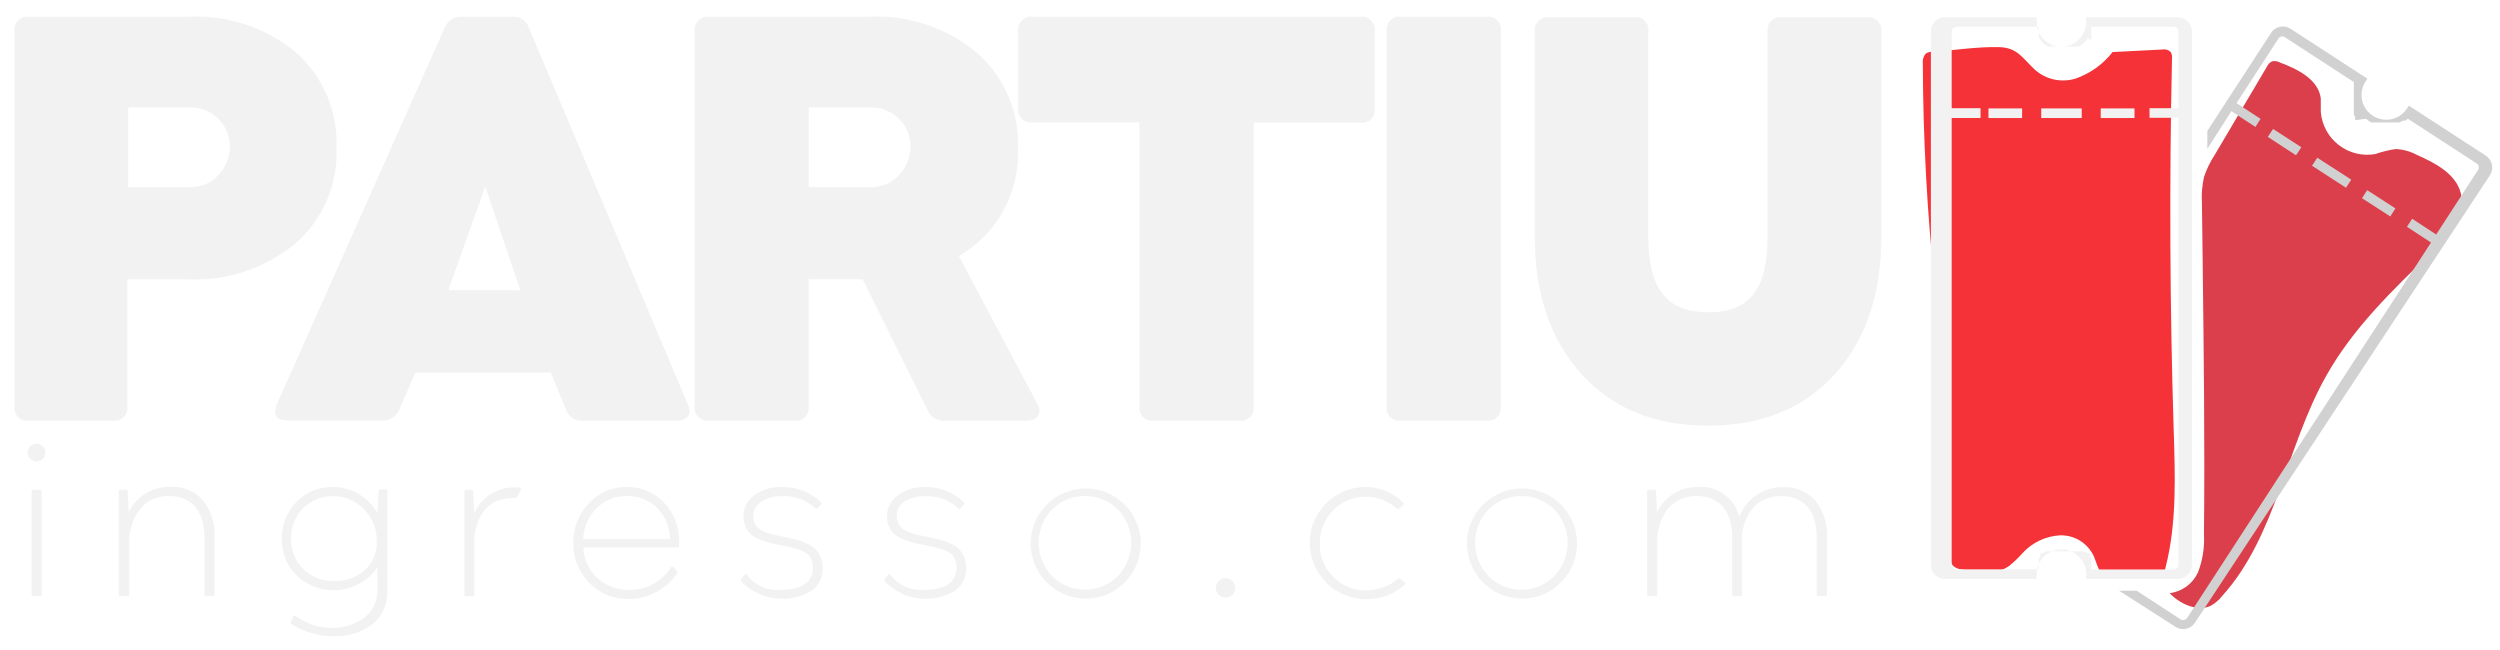
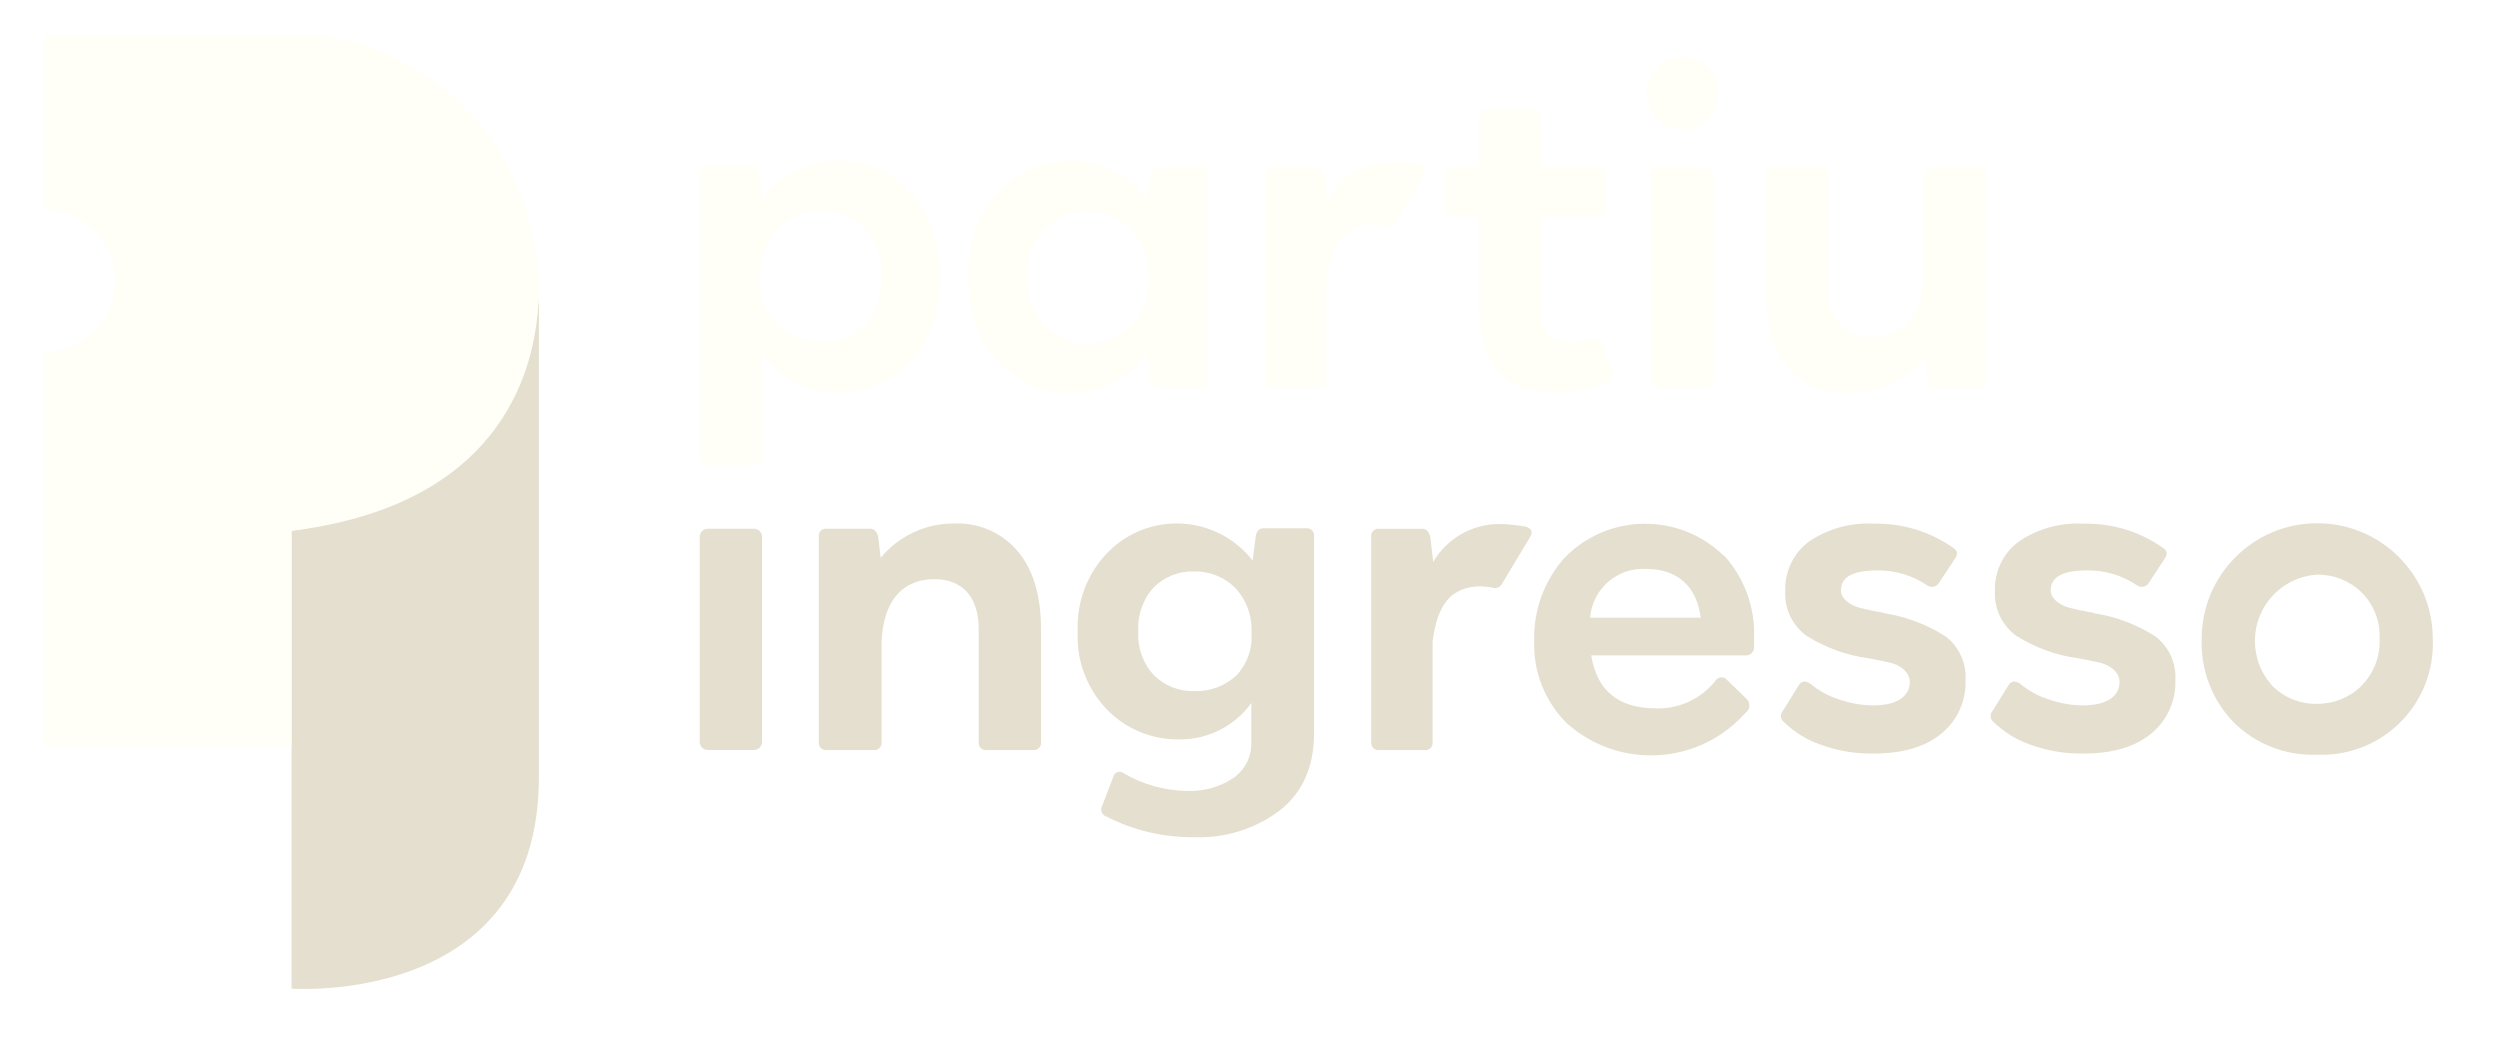
- <svg xmlns="http://www.w3.org/2000/svg" viewBox="0 0 208 54">
+ <svg xmlns="http://www.w3.org/2000/svg" id="Camada_2" data-name="Camada 2" viewBox="0 0 283 119">
  <defs>
-     <style>.cls-1{fill:#db3f4b;}.cls-2{fill:#f53237;}.cls-3{fill:#f2f2f2;}.cls-4{fill:#d1d1d1;}</style>
+     <style>.cls-1{fill:#e5dfcf;}.cls-2{fill:#fffff8;}</style>
  </defs>
-   <g id="Camada_3" data-name="Camada 3">
-     <path class="cls-1" d="M183.9,50.42a3.26,3.26,0,0,0,1-.85c4.5-5,5.3-12.37,8.62-18.26,2.23-4,5.56-7.19,8.83-10.36,1.35-1.31,2.82-3,2.4-4.83-.39-1.65-2.12-2.55-3.68-3.24a4.11,4.11,0,0,0-1.75-.48,9.17,9.17,0,0,0-1.7.42,3.88,3.88,0,0,1-4.53-3.51c0-.37,0-.75,0-1.12-.2-1.59-1.93-2.44-3.42-3a.94.94,0,0,0-.63-.09.94.94,0,0,0-.44.46l-4.35,7.35a7.69,7.69,0,0,0-.88,1.83,7.69,7.69,0,0,0-.17,2.14l.06,4.74c.09,7.61.19,15.21.11,22.82a7.69,7.69,0,0,1-.5,3.19,3,3,0,0,1-2.35,1.72C181.27,50.18,182.77,50.93,183.9,50.42Z" />
-     <path class="cls-2" d="M160.8,4.3a1,1,0,0,0-.59.17,1.06,1.06,0,0,0-.23.81A182.43,182.43,0,0,0,161,24c.56,5.33,1.35,10.65,1.25,16a62.62,62.62,0,0,0,0,6.34,1.25,1.25,0,0,0,.22.71,1.18,1.18,0,0,0,.7.32c1.36.27,2.87.51,4-.29a9.33,9.33,0,0,0,1.14-1.1,4.57,4.57,0,0,1,3.09-1.44,3,3,0,0,1,2.81,1.75c.26.6.37,1.39,1,1.64a1.6,1.6,0,0,0,.69.07l3.41-.15a1,1,0,0,0,.62-.17,1,1,0,0,0,.26-.53c.93-3.7.78-7.58.66-11.4q-.48-15.43-.14-30.87a.88.88,0,0,0-.11-.56.8.8,0,0,0-.7-.2l-4.13.21a6.72,6.72,0,0,1-3,2.18,3.52,3.52,0,0,1-3.48-.72c-1.06-1-1.45-1.84-3-1.87C164.41,3.88,162.56,4.2,160.8,4.3Z" />
-   </g>
-   <g id="Camada_1" data-name="Camada 1">
-     <path class="cls-3" d="M15.66,1.39a13,13,0,0,1,9,3A10.1,10.1,0,0,1,28,12.34a10,10,0,0,1-3.4,7.9,13.11,13.11,0,0,1-9,3h-5V33.8A1.06,1.06,0,0,1,9.47,35H2.41a1.06,1.06,0,0,1-1.2-1.2V2.61a1.08,1.08,0,0,1,1.2-1.22Zm0,14.18a3.12,3.12,0,0,0,2.58-1.08,3.54,3.54,0,0,0,.89-2.3,3.3,3.3,0,0,0-.91-2.25,3.24,3.24,0,0,0-2.55-1h-5v6.63Z" />
-     <path class="cls-3" d="M57.22,33.62c.38.84,0,1.38-1,1.38H48.48a1.32,1.32,0,0,1-1.38-.91L45.83,31H34.56l-1.34,3.07a1.44,1.44,0,0,1-1.41.91H23.94c-1,0-1.24-.47-.89-1.38L37,2.3a1.44,1.44,0,0,1,1.38-.91h4.22A1.37,1.37,0,0,1,44,2.3ZM40.37,15.52,37.3,24.15h6Z" />
-     <path class="cls-3" d="M86.29,33.57c.45.77.09,1.43-.87,1.43H78.56a1.43,1.43,0,0,1-1.38-.87l-5.41-10.9H67.28V33.8a1.06,1.06,0,0,1-1.2,1.2H59a1.06,1.06,0,0,1-1.2-1.2V2.61A1.08,1.08,0,0,1,59,1.39H72.28a13,13,0,0,1,9,3,10.1,10.1,0,0,1,3.42,7.92,9.9,9.9,0,0,1-4.92,9Zm-19-24.63v6.63h5a3.12,3.12,0,0,0,2.58-1.08,3.54,3.54,0,0,0,.89-2.3,3.3,3.3,0,0,0-.91-2.25,3.24,3.24,0,0,0-2.55-1Z" />
-     <path class="cls-3" d="M113.16,1.39a1.09,1.09,0,0,1,1.22,1.22V9a1.06,1.06,0,0,1-1.22,1.2H104.3V33.8a1.06,1.06,0,0,1-1.22,1.2H96a1.06,1.06,0,0,1-1.2-1.2V10.18H85.9A1.06,1.06,0,0,1,84.71,9V2.61a1.08,1.08,0,0,1,1.2-1.22Z" />
-     <path class="cls-3" d="M116.57,35a1.06,1.06,0,0,1-1.2-1.2V2.61a1.08,1.08,0,0,1,1.2-1.22h7.1a1.06,1.06,0,0,1,1.2,1.22V33.8a1.06,1.06,0,0,1-1.2,1.2Z" />
-     <path class="cls-3" d="M142.15,35.42q-6.68,0-10.57-4.29t-3.89-11.48v-17a1.08,1.08,0,0,1,1.2-1.22h7.05a1.06,1.06,0,0,1,1.2,1.22v17c0,4.41,1.55,6.33,5,6.33s4.92-1.92,4.92-6.33v-17a1.08,1.08,0,0,1,1.2-1.22h7.05a1.09,1.09,0,0,1,1.22,1.22v17q0,7.21-3.87,11.48T142.15,35.42Z" />
-     <path class="cls-3" d="M2.3,37.66a.74.74,0,1,1,.75.74A.75.75,0,0,1,2.3,37.66Zm.45,11.92a.11.11,0,0,1-.12-.12V40.87a.11.11,0,0,1,.12-.12h.6a.11.11,0,0,1,.12.12v8.59a.11.11,0,0,1-.12.12Z" />
-     <path class="cls-3" d="M16.85,41.59a4.55,4.55,0,0,1,1,3.14v4.73a.11.11,0,0,1-.12.12h-.59a.12.12,0,0,1-.13-.12V44.73c0-2.25-1.1-3.46-2.93-3.46s-3,1.18-3.33,3.35v4.85a.11.11,0,0,1-.12.12H10a.11.11,0,0,1-.12-.12V40.87a.11.11,0,0,1,.12-.12h.49c.06,0,.1,0,.13.12l.09,1.75a3.73,3.73,0,0,1,3.53-2.11A3.36,3.36,0,0,1,16.85,41.59Z" />
-     <path class="cls-3" d="M32.11,40.72a.11.11,0,0,1,.12.12v8.23A3.52,3.52,0,0,1,31,51.93a5.15,5.15,0,0,1-3.36,1,6.45,6.45,0,0,1-3.39-1q-.1-.05-.05-.18l.2-.45a.12.12,0,0,1,.17-.07,5,5,0,0,0,3,1,4.39,4.39,0,0,0,2.76-.85,2.76,2.76,0,0,0,1.06-2.29V47.22a4.45,4.45,0,0,1-6.7.67,4.1,4.1,0,0,1-1.24-3.06,4.21,4.21,0,0,1,1.23-3.08,4,4,0,0,1,3-1.23,4.2,4.2,0,0,1,2.16.58,4.43,4.43,0,0,1,1.56,1.57l.1-1.84c0-.08.06-.12.12-.12Zm-1.76,6.72a3.12,3.12,0,0,0,1-2.43,3.65,3.65,0,0,0-1.07-2.63,3.46,3.46,0,0,0-2.58-1.1,3.39,3.39,0,0,0-2.48,1,3.45,3.45,0,0,0-1,2.53,3.39,3.39,0,0,0,1,2.53,3.52,3.52,0,0,0,2.56,1A3.63,3.63,0,0,0,30.35,47.44Z" />
-     <path class="cls-3" d="M43.35,40.74l-.32.61s0,.07-.1.08l-.23,0c-1.86,0-2.94,1.09-3.24,3.26v4.8a.11.11,0,0,1-.12.12h-.58a.11.11,0,0,1-.12-.12V40.87a.11.11,0,0,1,.12-.12h.47a.12.12,0,0,1,.13.12l.1,1.81a3.58,3.58,0,0,1,3-2.11,6.87,6.87,0,0,1,.82,0A.13.13,0,0,1,43.35,40.74Z" />
-     <path class="cls-3" d="M55.25,41.82A4.58,4.58,0,0,1,56.5,45.1a2.6,2.6,0,0,1,0,.32.11.11,0,0,1-.12.12H48.54a3.5,3.5,0,0,0,1.15,2.54,3.81,3.81,0,0,0,2.68,1,4,4,0,0,0,3.45-1.88.18.18,0,0,1,.2,0l.33.33a.14.14,0,0,1,0,.18,5,5,0,0,1-1.74,1.54,4.68,4.68,0,0,1-2.31.58A4.34,4.34,0,0,1,49,48.46a4.54,4.54,0,0,1-1.3-3.3A4.63,4.63,0,0,1,49,41.87a4.11,4.11,0,0,1,3.13-1.35A4.16,4.16,0,0,1,55.25,41.82Zm-3.08-.55a3.45,3.45,0,0,0-2.52,1,3.78,3.78,0,0,0-1.13,2.58h7.22a3.66,3.66,0,0,0-1.07-2.59A3.44,3.44,0,0,0,52.16,41.27Z" />
-     <path class="cls-3" d="M61.69,48.36a.19.19,0,0,1,0-.21l.25-.3c.08-.11.15-.11.22,0a3.17,3.17,0,0,0,2.89,1.22c1.71,0,2.59-.68,2.59-1.84a1.53,1.53,0,0,0-.44-1.12,1.89,1.89,0,0,0-.58-.33c-.27-.09-.51-.17-.74-.23l-1-.21c-.38-.07-.67-.13-.86-.18a6.07,6.07,0,0,1-.79-.27,2.31,2.31,0,0,1-.74-.41A2,2,0,0,1,61.86,43a2.15,2.15,0,0,1,.9-1.8,3.76,3.76,0,0,1,2.35-.68,4.51,4.51,0,0,1,3.18,1.25.13.13,0,0,1,0,.21l-.25.3c-.07.08-.14.09-.21,0a3.79,3.79,0,0,0-2.68-1,3.24,3.24,0,0,0-1.81.45A1.44,1.44,0,0,0,62.67,43a1.31,1.31,0,0,0,.5,1,1.84,1.84,0,0,0,.6.3,5.7,5.7,0,0,0,.65.21l.77.15c.41.08.74.15,1,.22s.54.18.86.31a2.72,2.72,0,0,1,.75.45,2.2,2.2,0,0,1,.65,1.58,2.28,2.28,0,0,1-.88,1.9,4.75,4.75,0,0,1-5.89-.74Z" />
-     <path class="cls-3" d="M73.63,48.36a.19.19,0,0,1,0-.21l.25-.3c.08-.11.15-.11.22,0A3.17,3.17,0,0,0,77,49.06c1.71,0,2.59-.68,2.59-1.84a1.53,1.53,0,0,0-.44-1.12,1.89,1.89,0,0,0-.58-.33c-.27-.09-.51-.17-.74-.23l-1-.21c-.38-.07-.67-.13-.86-.18a6.07,6.07,0,0,1-.79-.27,2.31,2.31,0,0,1-.74-.41A2,2,0,0,1,73.8,43a2.15,2.15,0,0,1,.9-1.8A3.76,3.76,0,0,1,77,40.52a4.51,4.51,0,0,1,3.18,1.25.13.13,0,0,1,0,.21l-.25.3c-.07.08-.14.09-.21,0a3.79,3.79,0,0,0-2.68-1,3.24,3.24,0,0,0-1.81.45A1.44,1.44,0,0,0,74.61,43a1.31,1.31,0,0,0,.5,1,1.84,1.84,0,0,0,.6.3,5.7,5.7,0,0,0,.65.21l.77.15c.41.08.74.15,1,.22s.54.18.86.31a2.72,2.72,0,0,1,.75.45,2.2,2.2,0,0,1,.65,1.58,2.28,2.28,0,0,1-.88,1.9,4.75,4.75,0,0,1-5.89-.74Z" />
-     <path class="cls-3" d="M90.27,49.8a4.58,4.58,0,1,1,3.3-1.34A4.47,4.47,0,0,1,90.27,49.8ZM93,47.93a4,4,0,0,0,0-5.55,3.91,3.91,0,0,0-5.46,0,4,4,0,0,0,0,5.56,3.87,3.87,0,0,0,5.46,0Z" />
-     <path class="cls-3" d="M101.39,49.48a.8.8,0,0,1,0-1.14.8.8,0,1,1,1.14,1.14A.8.8,0,0,1,101.39,49.48Z" />
-     <path class="cls-3" d="M110.34,48.45a4.64,4.64,0,0,1,3.27-7.93,4.35,4.35,0,0,1,3.15,1.32c.07,0,.07.1,0,.17l-.37.32a.12.12,0,0,1-.17,0,3.87,3.87,0,0,0-2.59-1,3.65,3.65,0,0,0-2.71,1.13,3.8,3.8,0,0,0-1.11,2.78,3.73,3.73,0,0,0,1.11,2.75,3.77,3.77,0,0,0,2.8,1.13,3.63,3.63,0,0,0,1.22-.21,4.53,4.53,0,0,0,.78-.33l.6-.43a.17.17,0,0,1,.18,0l.39.32c.07.06.08.11,0,.17a4.82,4.82,0,0,1-6.55-.14Z" />
-     <path class="cls-3" d="M126.57,49.8a4.58,4.58,0,1,1,3.3-1.34A4.47,4.47,0,0,1,126.57,49.8Zm2.74-1.87a4,4,0,0,0,0-5.55,3.91,3.91,0,0,0-5.46,0,4,4,0,0,0,0,5.56,3.87,3.87,0,0,0,5.46,0Z" />
-     <path class="cls-3" d="M151,41.6a4.56,4.56,0,0,1,1,3.13v4.73c0,.08,0,.12-.13.12h-.59a.12.12,0,0,1-.13-.12V44.73c0-2.25-1.1-3.46-2.93-3.46s-3,1.15-3.3,3.24v4.95a.11.11,0,0,1-.12.12h-.56a.11.11,0,0,1-.12-.12V44.73c0-2.25-1.12-3.46-2.94-3.46s-3,1.18-3.3,3.35v4.85a.11.11,0,0,1-.12.12h-.6a.11.11,0,0,1-.12-.12V40.87a.11.11,0,0,1,.12-.12h.49c.06,0,.1,0,.13.12l.09,1.74a3.68,3.68,0,0,1,3.49-2.09A3.25,3.25,0,0,1,144.71,43a3.82,3.82,0,0,1,3.7-2.47A3.36,3.36,0,0,1,151,41.6Z" />
-     <path class="cls-3" d="M173.95,3.32h0L174,3.2v0l0-.09,0,0,0-.08,0,0,0-.08,0-.05,0-.08,0-.05,0-.08V2.52l0-.08V2.23h6.86a.38.38,0,0,1,.38.38V9h-2.4v.8h2.4V47a.38.38,0,0,1-.38.38h-6.86v-.21l0-.08V47l0-.07,0-.06,0-.07,0-.05,0-.07,0-.05,0-.07,0,0,0-.08,0,0-.07-.11,0,0-.06-.09,0,0,0-.07,0,0,0-.06,0,0,0-.06,0,0-.05-.05,0,0-.05-.05,0,0-.06,0,0,0-.06,0,0,0-.07,0,0,0-.09-.05,0,0-.11-.07,0,0-.08,0,0,0-.07,0-.05,0-.07,0-.05,0-.07,0-.06,0-.07,0h-.06l-.08,0H170.9l-.08,0h-.06l-.07,0-.06,0-.07,0-.05,0-.07,0-.05,0-.07,0,0,0-.08,0,0,0-.11.07,0,0-.09.06,0,0-.07,0,0,0-.06,0,0,0-.06,0,0,0-.05.05,0,0-.05.05,0,0,0,.06,0,0,0,.06,0,0,0,.07,0,0-.06.09v0l-.07.11,0,0,0,.08,0,0,0,.08,0,.05,0,.07,0,.05,0,.07,0,.06,0,.07v.06l0,.08v.21h-6.86a.38.38,0,0,1-.38-.38V9.82h2.4V9h-2.4V2.61a.38.38,0,0,1,.38-.38h6.86v.21l0,.08v.06l0,.07,0,.06,0,.07,0,.05,0,.07,0,0,0,.08,0,0,0,.09v0l.07.12h0l.06.1,0,0,.05.07,0,0,.05.07,0,0,.05.06,0,0,.05.06,0,0,.06.05,0,0,.06.05,0,0,.07.05,0,0,.07.05,0,0,.1.06h0l.12.07h0l.09,0,0,0,.08,0,0,0,.08,0,.05,0,.07,0,.06,0,.07,0h.06l.08,0h1.22l.08,0h.06l.07,0,.06,0,.07,0,.05,0,.08,0,0,0,.08,0,0,0,.09,0h0l.12-.07h0l.1-.06,0,0,.07-.05,0,0,.07-.05,0,0,.06-.05,0,0,.06-.05,0,0,.06-.06,0,0,.05-.06,0,0,.05-.07,0,0,.05-.08,0,0,.07-.1Zm-.38-1.49a2.06,2.06,0,1,1-4.12,0v-.4h-7.63a1.18,1.18,0,0,0-1.17,1.17V47a1.17,1.17,0,0,0,1.17,1.17h7.63v-.4a2.06,2.06,0,0,1,4.12,0v.4h7.63A1.18,1.18,0,0,0,182.37,47V2.61a1.18,1.18,0,0,0-1.17-1.17h-7.63v.4Z" />
-     <polygon class="cls-3" points="174.78 9.82 174.78 9.02 177.59 9.02 177.59 9.82 174.78 9.82 174.78 9.82" />
-     <polygon class="cls-3" points="172.63 9.82 170.4 9.82 169.83 9.82 169.83 9.02 170.4 9.02 172.63 9.02 173.2 9.02 173.2 9.82 172.63 9.82 172.63 9.82" />
-     <polygon class="cls-3" points="165.44 9.82 165.44 9.02 168.24 9.02 168.24 9.82 165.44 9.82 165.44 9.82" />
-     <path class="cls-4" d="M182,51.37l20.26-31.19-2-1.31.43-.67,2,1.31,3.49-5.38a.38.38,0,0,0-.11-.52l-5.75-3.74h0l0,0-.05.06,0,0-.06.05,0,0-.06.05,0,0-.06,0,0,0-.07,0,0,0-.07,0,0,0-.09.05h0l-.12.06h0l-.11.05h0l-.09,0,0,0-.08,0h0l-.08,0h-.05l-.08,0h-1.16l-.08,0h-.05l-.08,0-.06,0-.07,0-.06,0-.07,0-.05,0-.07,0-.05,0-.08,0,0,0-.08,0,0,0-.12-.07-.12-.08,0,0-.07-.06,0,0-.06-.05,0,0-.06-.06,0,0L196,10l0,0-.05-.06,0,0,0-.06,0,0,0-.07,0,0,0-.07,0,0-.05-.09v0l-.06-.12v0l0-.1,0,0,0-.08,0,0,0-.08v0l0-.08V8.71l0-.08V8.18s0-.06,0-.09,0,0,0,0,0-.08,0-.12v0s0-.09,0-.13v0s0-.07,0-.1V7.47l0-.08V7.34l0-.08,0-.06,0-.07,0-.06,0-.07,0-.05,0-.07,0-.05v0l-5.75-3.74a.38.38,0,0,0-.52.11l-3.49,5.38,2,1.31-.43.67-2-1.31-2,3.14V10.89l5.3-8.15a1.17,1.17,0,0,1,1.62-.35l6.4,4.16-.22.33a2.06,2.06,0,0,0,3.45,2.24l.22-.33,6.4,4.16a1.18,1.18,0,0,1,.35,1.62L182.62,51.81a1.17,1.17,0,0,1-1.62.34l-4.69-3h1.46l3.66,2.38a.38.38,0,0,0,.52-.11Z" />
-     <polygon class="cls-4" points="196.52 16.49 196.95 15.82 199.3 17.34 198.87 18.01 196.52 16.49 196.52 16.49" />
-     <polygon class="cls-4" points="195.62 14.95 195.19 15.62 194.71 15.31 192.84 14.1 192.36 13.79 192.8 13.12 193.27 13.43 195.15 14.64 195.62 14.95 195.62 14.95" />
-     <polygon class="cls-4" points="191.47 12.25 191.03 12.92 188.68 11.39 189.12 10.73 191.47 12.25 191.47 12.25" />
-   </g>
+   <path class="cls-1" d="M33,60.09v51.82S61,114,61,88c0-19.06,0-24.93,0-31.48V33.29S61,56,33,60.09Z" />
+   <path class="cls-2" d="M60.4,27.33A28.52,28.52,0,0,0,37.17,4.1H5V23.77A8,8,0,0,1,5,39.83V84.51H33V60.09C66.51,55.93,60.78,27.36,60.4,27.33Z" />
+   <path class="cls-2" d="M103,21.73c2.27,2.39,3.42,5.58,3.42,9.59s-1.15,7.2-3.42,9.56a11.07,11.07,0,0,1-8.27,3.56A10.23,10.23,0,0,1,86.31,40V51.73a.81.81,0,0,1-.91.91H80.17a.81.81,0,0,1-.91-.91v-32a.81.81,0,0,1,.91-.91h4.9q.67,0,.91.91l.33,2.67A11.34,11.34,0,0,1,95,18.17,10.83,10.83,0,0,1,103,21.73Zm-5.2,15.09a7.4,7.4,0,0,0,2-5.51,7.5,7.5,0,0,0-1.95-5.48A6.57,6.57,0,0,0,93,23.88a6.75,6.75,0,0,0-4.95,2,7.51,7.51,0,0,0-2,5.55,7.08,7.08,0,0,0,2,5.44,6.89,6.89,0,0,0,4.88,1.88A6.73,6.73,0,0,0,97.84,36.82Z" />
+   <path class="cls-2" d="M135.81,18.85a.81.81,0,0,1,.91.91V43a.81.81,0,0,1-.91.91h-4.66q-.67,0-.91-.91l-.37-3.07a10.37,10.37,0,0,1-8.55,4.57A11.07,11.07,0,0,1,113,40.92c-2.27-2.37-3.42-5.55-3.42-9.56s1.15-7.2,3.45-9.59a10.9,10.9,0,0,1,8.11-3.56,11.22,11.22,0,0,1,8.74,4.29l.33-2.74q.14-.91.91-.91ZM128,36.94a7.08,7.08,0,0,0,2-5.44,7.51,7.51,0,0,0-2-5.55,6.75,6.75,0,0,0-4.95-2,6.5,6.5,0,0,0-4.83,2,7.48,7.48,0,0,0-1.95,5.46,7.41,7.41,0,0,0,2,5.48,6.66,6.66,0,0,0,4.9,2A6.89,6.89,0,0,0,128,36.94Z" />
+   <path class="cls-2" d="M161.15,19.85,158,25.13a.91.91,0,0,1-.73.45,12.1,12.1,0,0,0-1.57-.21c-3.4,0-5,2-5.53,6.26V43a.81.81,0,0,1-.91.91h-5.13a.81.81,0,0,1-.91-.91l0-23.23a.81.81,0,0,1,.91-.91H149q.67,0,.91.91l.33,2.84a8.65,8.65,0,0,1,7.31-4.29,16.82,16.82,0,0,1,3.16.3C161.38,18.82,161.55,19.24,161.15,19.85Z" />
+   <path class="cls-2" d="M182.5,41.93a.89.89,0,0,1-.45,1.2,13.82,13.82,0,0,1-6,1.31c-6.16,0-8.62-3.42-8.62-10.2V24.52h-3a.81.81,0,0,1-.91-.91V19.76a.81.81,0,0,1,.91-.91h3V13.27a.81.81,0,0,1,.91-.91h5.18a.81.81,0,0,1,.91.91v5.58h6.42a.81.81,0,0,1,.91.91V23.6a.81.81,0,0,1-.91.91h-6.42V34.88c0,2.93,1.17,3.89,3.54,3.89a6.27,6.27,0,0,0,2.16-.4.9.9,0,0,1,1.22.54Z" />
+   <path class="cls-2" d="M190.45,14.67a3.86,3.86,0,0,1-2.88-1.22,3.93,3.93,0,0,1-1.2-2.88,4,4,0,0,1,1.2-2.88,3.86,3.86,0,0,1,2.88-1.22,3.94,3.94,0,0,1,2.88,1.22,4,4,0,0,1,1.2,2.88,4.12,4.12,0,0,1-4.08,4.1ZM187.8,43.9a.81.81,0,0,1-.91-.91V19.76a.81.81,0,0,1,.91-.91H193a.81.81,0,0,1,.91.91V43a.81.81,0,0,1-.91.91Z" />
+   <path class="cls-2" d="M223.94,18.85a.81.81,0,0,1,.91.91V43a.81.81,0,0,1-.91.91h-4.85q-.77,0-.91-.91l-.33-2.44a11.34,11.34,0,0,1-8.74,3.94c-6,0-9.26-4.22-9.26-12V19.76a.81.81,0,0,1,.91-.91H206a.81.81,0,0,1,.91.91V32.49c0,3.59,1.88,5.7,5.09,5.7s5.6-2.32,5.81-7.2V19.76a.81.81,0,0,1,.91-.91Z" />
+   <path class="cls-1" d="M115.19,62.38c1.76,2.09,2.65,5,2.65,8.84V84a.81.81,0,0,1-.91.91H111.7a.81.81,0,0,1-.91-.91V71.21c0-3.59-1.83-5.65-5-5.65-3.47,0-5.81,2.27-6,7.15V84a.81.81,0,0,1-.91.91H93.6a.81.81,0,0,1-.91-.91V60.76a.81.81,0,0,1,.91-.91h4.9q.67,0,.91.91l.28,2.39a10.68,10.68,0,0,1,8.37-3.89A8.88,8.88,0,0,1,115.19,62.38Z" />
+   <path class="cls-1" d="M147.84,59.8a.81.81,0,0,1,.91.91V83c0,3.75-1.27,6.66-3.82,8.7a15.16,15.16,0,0,1-9.75,3.07,21.2,21.2,0,0,1-9.94-2.34.83.83,0,0,1-.49-1.17L126,88a.74.74,0,0,1,1.2-.47,14.5,14.5,0,0,0,7.15,2,8.8,8.8,0,0,0,5.3-1.48,4.77,4.77,0,0,0,2-4.05V79.58a9.91,9.91,0,0,1-8.16,4.12,11.15,11.15,0,0,1-8.13-3.33A11.85,11.85,0,0,1,122,71.49a12.06,12.06,0,0,1,3.35-8.91,10.92,10.92,0,0,1,16.45.87l.35-2.74q.14-.91.91-.91Zm-8,16.78a6.35,6.35,0,0,0,1.83-4.95,6.89,6.89,0,0,0-1.87-5.11,6.36,6.36,0,0,0-4.64-1.83,6.18,6.18,0,0,0-4.52,1.76,6.76,6.76,0,0,0-1.78,5,6.69,6.69,0,0,0,1.78,5,6.22,6.22,0,0,0,4.62,1.78A6.58,6.58,0,0,0,139.82,76.58Z" />
+   <path class="cls-1" d="M173.17,60.85,170,66.13a.91.91,0,0,1-.73.45,12.1,12.1,0,0,0-1.57-.21c-3.4,0-5,2-5.53,6.26V84a.81.81,0,0,1-.91.91h-5.13a.81.81,0,0,1-.91-.91l0-23.23a.81.81,0,0,1,.91-.91H161q.67,0,.91.91l.33,2.84a8.65,8.65,0,0,1,7.31-4.29,16.82,16.82,0,0,1,3.16.3C173.41,59.82,173.57,60.24,173.17,60.85Z" />
+   <path class="cls-1" d="M195.11,62.82a13.13,13.13,0,0,1,3.45,9.45c0,.45,0,.8,0,1.05a.91.91,0,0,1-1,.87H180.13c.63,4,3.09,6,7.38,6A8.29,8.29,0,0,0,194.24,77a.8.8,0,0,1,1.29,0l2.23,2.16a1,1,0,0,1-.14,1.5,14.29,14.29,0,0,1-20.25,1.22,12.52,12.52,0,0,1-3.7-9.33,13.58,13.58,0,0,1,3.45-9.42,12.73,12.73,0,0,1,18-.23ZM180,69.92h12.52c-.45-3.59-2.7-5.51-6.09-5.51A6,6,0,0,0,180,69.92Z" />
+   <path class="cls-1" d="M206.13,84.31a11.24,11.24,0,0,1-4.2-2.58.87.87,0,0,1-.09-1.29l1.76-2.84c.3-.52.77-.59,1.36-.19a9.3,9.3,0,0,0,3.21,1.76,12,12,0,0,0,3.89.68c2.63,0,4.13-1,4.13-2.65,0-1.15-1.12-1.9-2.13-2.16-.49-.12-1.34-.3-2.53-.52a17.45,17.45,0,0,1-7-2.53,5.82,5.82,0,0,1-2.44-5.06,6.68,6.68,0,0,1,2.72-5.65,11.93,11.93,0,0,1,7.36-2A15,15,0,0,1,221.08,62c.52.3.59.75.19,1.29L219.48,66a.92.92,0,0,1-1.29.28,9.83,9.83,0,0,0-5.72-1.71q-4.08,0-4.08,2.25c0,1,1.1,1.71,2.18,2,.54.14,1.29.3,2.3.49a2.11,2.11,0,0,1,.52.12,18.13,18.13,0,0,1,6.84,2.6,5.79,5.79,0,0,1,2.27,5,7.45,7.45,0,0,1-2.72,6c-1.83,1.52-4.38,2.27-7.69,2.27A16.65,16.65,0,0,1,206.13,84.31Z" />
+   <path class="cls-1" d="M229.87,84.31a11.24,11.24,0,0,1-4.2-2.58.87.87,0,0,1-.09-1.29l1.76-2.84c.3-.52.77-.59,1.36-.19a9.3,9.3,0,0,0,3.21,1.76,12,12,0,0,0,3.89.68c2.63,0,4.13-1,4.13-2.65,0-1.15-1.12-1.9-2.13-2.16-.49-.12-1.34-.3-2.53-.52a17.45,17.45,0,0,1-7-2.53,5.82,5.82,0,0,1-2.44-5.06,6.68,6.68,0,0,1,2.72-5.65,11.93,11.93,0,0,1,7.36-2A15,15,0,0,1,244.82,62c.52.3.59.75.19,1.29L243.23,66a.92.92,0,0,1-1.29.28,9.83,9.83,0,0,0-5.72-1.71q-4.08,0-4.08,2.25c0,1,1.1,1.71,2.18,2,.54.14,1.29.3,2.3.49a2.11,2.11,0,0,1,.52.12,18.13,18.13,0,0,1,6.84,2.6,5.79,5.79,0,0,1,2.27,5,7.45,7.45,0,0,1-2.72,6c-1.83,1.52-4.38,2.27-7.69,2.27A16.65,16.65,0,0,1,229.87,84.31Z" />
+   <path class="cls-1" d="M252.86,81.78a12.9,12.9,0,0,1-3.63-9.47,13.08,13.08,0,1,1,26.16,0,12.57,12.57,0,0,1-13.1,13.12A12.68,12.68,0,0,1,252.86,81.78Zm9.42-2.11a7,7,0,0,0,5-2,7.1,7.1,0,0,0,2.09-5.39A6.94,6.94,0,0,0,267.27,67a7.07,7.07,0,0,0-5-1.95,7.52,7.52,0,0,0-4.95,12.68A6.92,6.92,0,0,0,262.28,79.67Z" />
+   <rect class="cls-1" x="79.21" y="59.85" width="7.05" height="25.05" rx="0.91" ry="0.91" />
</svg>
